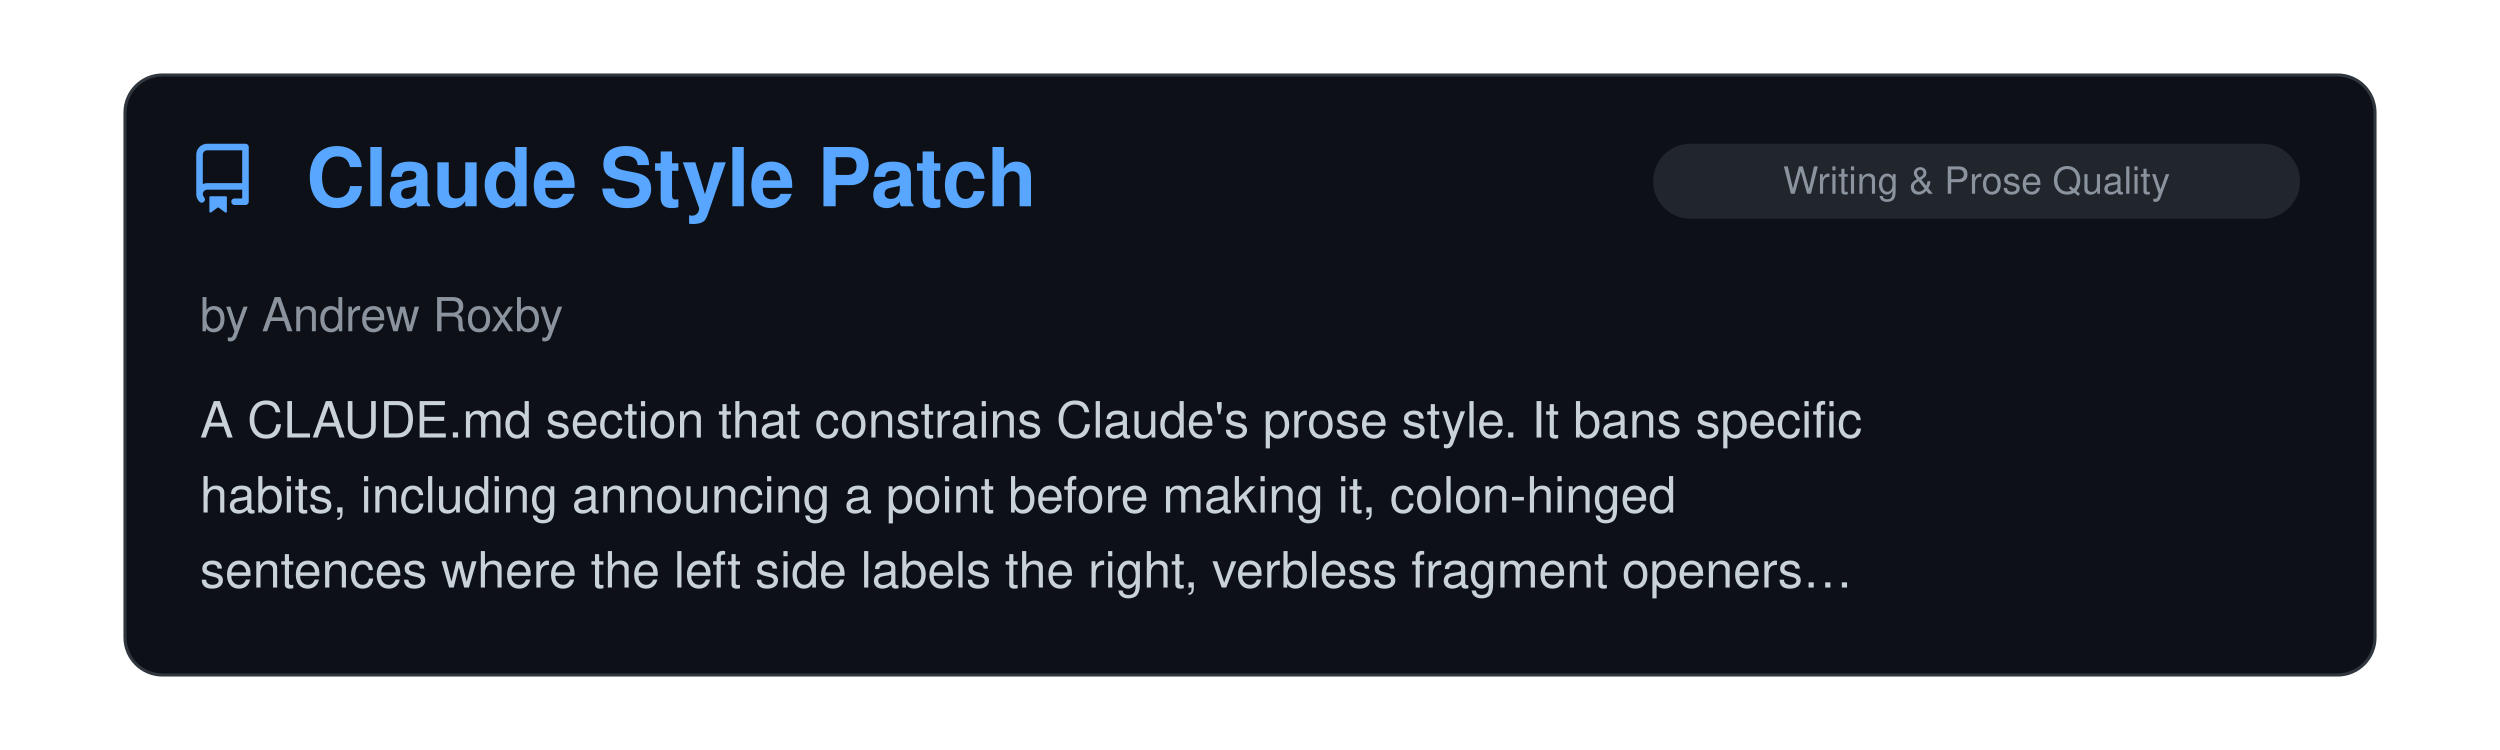
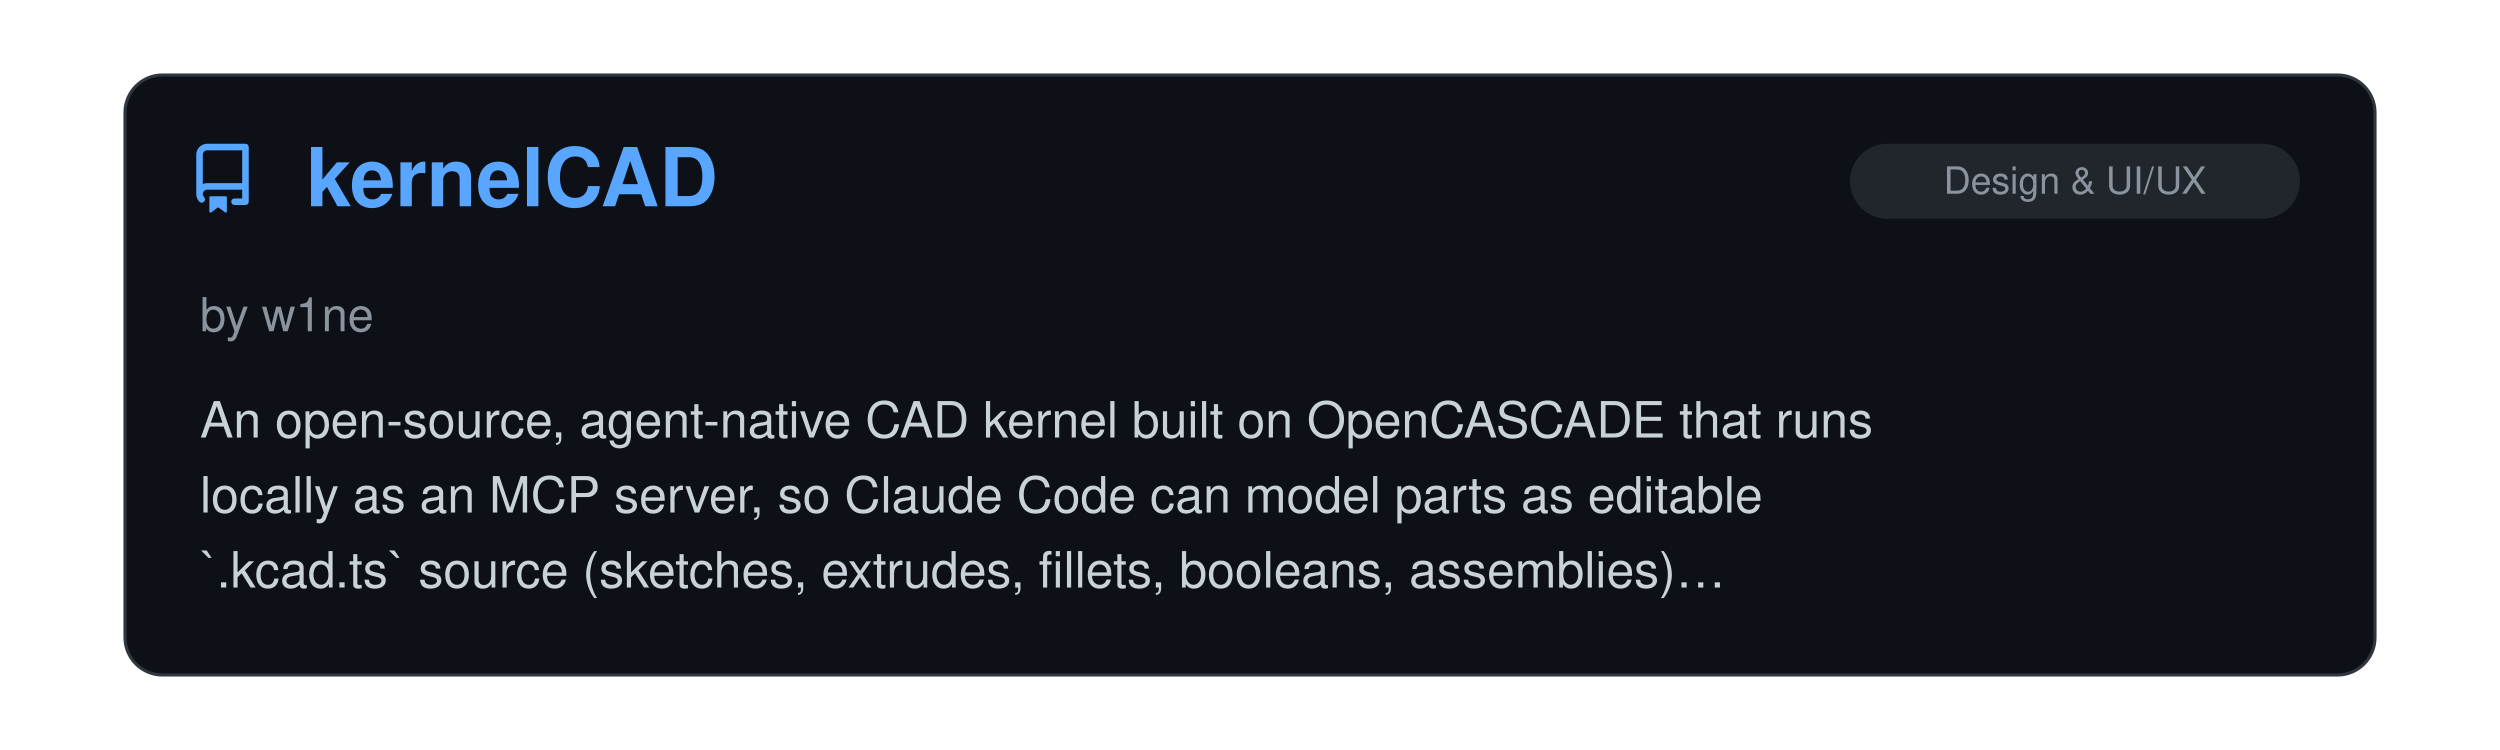
<svg xmlns="http://www.w3.org/2000/svg" viewBox="0 0 800 240" width="100%">
  <clipPath id="raClip">
    <rect x="0" y="0" width="800" height="240" />
  </clipPath>
  <g clip-path="url(#raClip)">
    <g id="raSlider">
      <animateTransform attributeName="transform" type="translate" calcMode="spline" values="0,0; 0,0; -800,0; -800,0; -1600,0; -1600,0; -2400,0; -2400,0; -3200,0; -3200,0; -4000,0; -4000,0; -4800,0" keyTimes="0; 0.15; 0.167; 0.317; 0.333; 0.483; 0.5; 0.65; 0.667; 0.817; 0.833; 0.983; 1" keySplines="0 0 1 1; 0.45 0 0.55 1; 0 0 1 1; 0.45 0 0.55 1; 0 0 1 1; 0.45 0 0.55 1; 0 0 1 1; 0.45 0 0.55 1; 0 0 1 1; 0.45 0 0.55 1; 0 0 1 1; 0.45 0 0.55 1" dur="39s" repeatCount="indefinite" />
      <g transform="translate(0, 0)">
        <rect x="40" y="24" width="720" height="192" rx="12" fill="#0d1117" stroke="#30363d" stroke-width="1" />
        <g transform="translate(60, 46) scale(1.4)" fill="#58a6ff">
          <path d="M2 2.5A2.5 2.5 0 0 1 4.5 0h8.75a.75.75 0 0 1 .75.75v12.5a.75.75 0 0 1-.75.75h-2.5a.75.75 0 0 1 0-1.5h1.75v-2h-8a1 1 0 0 0-.714 1.7.75.75 0 1 1-1.072 1.05A2.495 2.495 0 0 1 2 11.5Zm10.5-1h-8a1 1 0 0 0-1 1v6.708A2.486 2.486 0 0 1 4.5 9h8ZM5 12.25a.25.25 0 0 1 .25-.25h3.5a.25.25 0 0 1 .25.25v3.25a.25.25 0 0 1-.4.2l-1.45-1.087a.249.249 0 0 0-.3 0L5.4 15.7a.25.25 0 0 1-.4-.2Z" />
        </g>
+         <text x="98" y="66" font-family="-apple-system, BlinkMacSystemFont, 'Segoe UI', Helvetica, Arial, sans-serif" font-size="26" font-weight="700" fill="#58a6ff">kernelCAD</text>
+         <rect x="592" y="46" width="144" height="24" rx="12" fill="#21262d" />
+         <text x="664.0" y="62" text-anchor="middle" font-family="-apple-system, BlinkMacSystemFont, 'Segoe UI', Helvetica, Arial, sans-serif" font-size="12" fill="#8b949e">Design &amp; UI/UX</text>
+         <text x="64" y="106" font-family="-apple-system, BlinkMacSystemFont, 'Segoe UI', Helvetica, Arial, sans-serif" font-size="15" fill="#8b949e">by w1ne</text>
+         <text x="64" y="140" font-family="-apple-system, BlinkMacSystemFont, 'Segoe UI', Helvetica, Arial, sans-serif" font-size="16" fill="#c9d1d9">An open-source, agent-native CAD kernel built on OpenCASCADE that runs</text>
+         <text x="64" y="164" font-family="-apple-system, BlinkMacSystemFont, 'Segoe UI', Helvetica, Arial, sans-serif" font-size="16" fill="#c9d1d9">locally as an MCP server, so Claude Code can model parts as editable</text>
+         <text x="64" y="188" font-family="-apple-system, BlinkMacSystemFont, 'Segoe UI', Helvetica, Arial, sans-serif" font-size="16" fill="#c9d1d9">`.kcad.ts` source (sketches, extrudes, fillets, booleans, assemblies)…</text>
+       </g>
+       <g transform="translate(800, 0)">
+         <rect x="40" y="24" width="720" height="192" rx="12" fill="#0d1117" stroke="#30363d" stroke-width="1" />
+         <g transform="translate(60, 46) scale(1.4)" fill="#58a6ff">
+           <path d="M2 2.5A2.5 2.5 0 0 1 4.5 0h8.75a.75.75 0 0 1 .75.75v12.5a.75.75 0 0 1-.75.75h-2.5a.75.75 0 0 1 0-1.5h1.75v-2h-8a1 1 0 0 0-.714 1.7.75.75 0 1 1-1.072 1.05A2.495 2.495 0 0 1 2 11.5Zm10.5-1h-8a1 1 0 0 0-1 1v6.708A2.486 2.486 0 0 1 4.5 9h8ZM5 12.25a.25.25 0 0 1 .25-.25h3.5a.25.25 0 0 1 .25.25v3.25a.25.25 0 0 1-.4.2l-1.45-1.087a.249.249 0 0 0-.3 0L5.4 15.7a.25.25 0 0 1-.4-.2Z" />
+         </g>
        <text x="98" y="66" font-family="-apple-system, BlinkMacSystemFont, 'Segoe UI', Helvetica, Arial, sans-serif" font-size="26" font-weight="700" fill="#58a6ff">Claude Style Patch</text>
        <rect x="529" y="46" width="207" height="24" rx="12" fill="#21262d" />
        <text x="632.5" y="62" text-anchor="middle" font-family="-apple-system, BlinkMacSystemFont, 'Segoe UI', Helvetica, Arial, sans-serif" font-size="12" fill="#8b949e">Writing &amp; Prose Quality</text>
        <text x="64" y="106" font-family="-apple-system, BlinkMacSystemFont, 'Segoe UI', Helvetica, Arial, sans-serif" font-size="15" fill="#8b949e">by Andrew Roxby</text>
        <text x="64" y="140" font-family="-apple-system, BlinkMacSystemFont, 'Segoe UI', Helvetica, Arial, sans-serif" font-size="16" fill="#c9d1d9">A CLAUDE.md section that constrains Claude's prose style. It bans specific</text>
        <text x="64" y="164" font-family="-apple-system, BlinkMacSystemFont, 'Segoe UI', Helvetica, Arial, sans-serif" font-size="16" fill="#c9d1d9">habits, including announcing a point before making it, colon-hinged</text>
        <text x="64" y="188" font-family="-apple-system, BlinkMacSystemFont, 'Segoe UI', Helvetica, Arial, sans-serif" font-size="16" fill="#c9d1d9">sentences where the left side labels the right, verbless fragment openers…</text>
      </g>
-       <g transform="translate(800, 0)">
+       <g transform="translate(1600, 0)">
        <rect x="40" y="24" width="720" height="192" rx="12" fill="#0d1117" stroke="#30363d" stroke-width="1" />
        <g transform="translate(60, 46) scale(1.4)" fill="#58a6ff">
          <path d="M2 2.5A2.5 2.5 0 0 1 4.5 0h8.75a.75.75 0 0 1 .75.75v12.5a.75.75 0 0 1-.75.75h-2.5a.75.75 0 0 1 0-1.5h1.75v-2h-8a1 1 0 0 0-.714 1.7.75.75 0 1 1-1.072 1.05A2.495 2.495 0 0 1 2 11.5Zm10.5-1h-8a1 1 0 0 0-1 1v6.708A2.486 2.486 0 0 1 4.5 9h8ZM5 12.25a.25.25 0 0 1 .25-.25h3.5a.25.25 0 0 1 .25.25v3.25a.25.25 0 0 1-.4.2l-1.45-1.087a.249.249 0 0 0-.3 0L5.4 15.7a.25.25 0 0 1-.4-.2Z" />
        </g>
        <text x="98" y="66" font-family="-apple-system, BlinkMacSystemFont, 'Segoe UI', Helvetica, Arial, sans-serif" font-size="26" font-weight="700" fill="#58a6ff">Parry-guard</text>
        <rect x="662" y="46" width="74" height="24" rx="12" fill="#21262d" />
        <text x="699.0" y="62" text-anchor="middle" font-family="-apple-system, BlinkMacSystemFont, 'Segoe UI', Helvetica, Arial, sans-serif" font-size="12" fill="#8b949e">Security</text>
        <text x="64" y="106" font-family="-apple-system, BlinkMacSystemFont, 'Segoe UI', Helvetica, Arial, sans-serif" font-size="15" fill="#8b949e">by vaporif</text>
        <text x="64" y="140" font-family="-apple-system, BlinkMacSystemFont, 'Segoe UI', Helvetica, Arial, sans-serif" font-size="16" fill="#c9d1d9">Prompt injection scanner for AI coding tool hooks, written in Rust.</text>
        <text x="64" y="164" font-family="-apple-system, BlinkMacSystemFont, 'Segoe UI', Helvetica, Arial, sans-serif" font-size="16" fill="#c9d1d9">Catches injection attacks, leaked secrets, and data exfiltration in tool</text>
        <text x="64" y="188" font-family="-apple-system, BlinkMacSystemFont, 'Segoe UI', Helvetica, Arial, sans-serif" font-size="16" fill="#c9d1d9">inputs and outputs by running DeBERTa v3 and optionally Meta Llama Prompt…</text>
      </g>
-       <g transform="translate(1600, 0)">
+       <g transform="translate(2400, 0)">
        <rect x="40" y="24" width="720" height="192" rx="12" fill="#0d1117" stroke="#30363d" stroke-width="1" />
        <g transform="translate(60, 46) scale(1.4)" fill="#58a6ff">
          <path d="M2 2.5A2.5 2.5 0 0 1 4.5 0h8.75a.75.75 0 0 1 .75.75v12.5a.75.75 0 0 1-.75.75h-2.5a.75.75 0 0 1 0-1.5h1.75v-2h-8a1 1 0 0 0-.714 1.7.75.75 0 1 1-1.072 1.05A2.495 2.495 0 0 1 2 11.5Zm10.5-1h-8a1 1 0 0 0-1 1v6.708A2.486 2.486 0 0 1 4.5 9h8ZM5 12.25a.25.25 0 0 1 .25-.25h3.5a.25.25 0 0 1 .25.25v3.25a.25.25 0 0 1-.4.2l-1.45-1.087a.249.249 0 0 0-.3 0L5.4 15.7a.25.25 0 0 1-.4-.2Z" />
        </g>
        <text x="98" y="66" font-family="-apple-system, BlinkMacSystemFont, 'Segoe UI', Helvetica, Arial, sans-serif" font-size="26" font-weight="700" fill="#58a6ff">Claudio</text>
        <rect x="516" y="46" width="220" height="24" rx="12" fill="#21262d" />
        <text x="626.0" y="62" text-anchor="middle" font-family="-apple-system, BlinkMacSystemFont, 'Segoe UI', Helvetica, Arial, sans-serif" font-size="12" fill="#8b949e">Remote Control, Notifications…</text>
        <text x="64" y="106" font-family="-apple-system, BlinkMacSystemFont, 'Segoe UI', Helvetica, Arial, sans-serif" font-size="15" fill="#8b949e">by Christopher Toth</text>
        <text x="64" y="140" font-family="-apple-system, BlinkMacSystemFont, 'Segoe UI', Helvetica, Arial, sans-serif" font-size="16" fill="#c9d1d9">A no-frills little library that adds delightful OS-native sounds to Claude</text>
        <text x="64" y="164" font-family="-apple-system, BlinkMacSystemFont, 'Segoe UI', Helvetica, Arial, sans-serif" font-size="16" fill="#c9d1d9">Code via simple hooks. It really sparks joy.</text>
      </g>
-       <g transform="translate(2400, 0)">
+       <g transform="translate(3200, 0)">
        <rect x="40" y="24" width="720" height="192" rx="12" fill="#0d1117" stroke="#30363d" stroke-width="1" />
        <g transform="translate(60, 46) scale(1.4)" fill="#58a6ff">
          <path d="M2 2.5A2.5 2.5 0 0 1 4.5 0h8.75a.75.75 0 0 1 .75.75v12.5a.75.75 0 0 1-.75.75h-2.5a.75.75 0 0 1 0-1.5h1.75v-2h-8a1 1 0 0 0-.714 1.7.75.75 0 1 1-1.072 1.05A2.495 2.495 0 0 1 2 11.5Zm10.5-1h-8a1 1 0 0 0-1 1v6.708A2.486 2.486 0 0 1 4.5 9h8ZM5 12.25a.25.25 0 0 1 .25-.25h3.5a.25.25 0 0 1 .25.25v3.25a.25.25 0 0 1-.4.2l-1.45-1.087a.249.249 0 0 0-.3 0L5.4 15.7a.25.25 0 0 1-.4-.2Z" />
        </g>
        <text x="98" y="66" font-family="-apple-system, BlinkMacSystemFont, 'Segoe UI', Helvetica, Arial, sans-serif" font-size="26" font-weight="700" fill="#58a6ff">CCometixLine</text>
        <rect x="634" y="46" width="102" height="24" rx="12" fill="#21262d" />
        <text x="685.0" y="62" text-anchor="middle" font-family="-apple-system, BlinkMacSystemFont, 'Segoe UI', Helvetica, Arial, sans-serif" font-size="12" fill="#8b949e">Status Lines</text>
        <text x="64" y="106" font-family="-apple-system, BlinkMacSystemFont, 'Segoe UI', Helvetica, Arial, sans-serif" font-size="15" fill="#8b949e">by Haleclipse</text>
        <text x="64" y="140" font-family="-apple-system, BlinkMacSystemFont, 'Segoe UI', Helvetica, Arial, sans-serif" font-size="16" fill="#c9d1d9">A high-performance Claude Code statusline tool written in Rust with Git</text>
        <text x="64" y="164" font-family="-apple-system, BlinkMacSystemFont, 'Segoe UI', Helvetica, Arial, sans-serif" font-size="16" fill="#c9d1d9">integration, usage tracking, interactive TUI configuration, and Claude</text>
        <text x="64" y="188" font-family="-apple-system, BlinkMacSystemFont, 'Segoe UI', Helvetica, Arial, sans-serif" font-size="16" fill="#c9d1d9">Code enhancement utilities.</text>
      </g>
-       <g transform="translate(3200, 0)">
+       <g transform="translate(4000, 0)">
        <rect x="40" y="24" width="720" height="192" rx="12" fill="#0d1117" stroke="#30363d" stroke-width="1" />
        <g transform="translate(60, 46) scale(1.4)" fill="#58a6ff">
          <path d="M2 2.5A2.5 2.5 0 0 1 4.5 0h8.75a.75.75 0 0 1 .75.75v12.5a.75.75 0 0 1-.75.75h-2.5a.75.75 0 0 1 0-1.5h1.75v-2h-8a1 1 0 0 0-.714 1.7.75.75 0 1 1-1.072 1.05A2.495 2.495 0 0 1 2 11.5Zm10.5-1h-8a1 1 0 0 0-1 1v6.708A2.486 2.486 0 0 1 4.5 9h8ZM5 12.25a.25.25 0 0 1 .25-.25h3.5a.25.25 0 0 1 .25.25v3.25a.25.25 0 0 1-.4.2l-1.45-1.087a.249.249 0 0 0-.3 0L5.4 15.7a.25.25 0 0 1-.4-.2Z" />
        </g>
        <text x="98" y="66" font-family="-apple-system, BlinkMacSystemFont, 'Segoe UI', Helvetica, Arial, sans-serif" font-size="26" font-weight="700" fill="#58a6ff">claude-esp</text>
        <rect x="516" y="46" width="220" height="24" rx="12" fill="#21262d" />
        <text x="626.0" y="62" text-anchor="middle" font-family="-apple-system, BlinkMacSystemFont, 'Segoe UI', Helvetica, Arial, sans-serif" font-size="12" fill="#8b949e">Observability &amp; Monitoring</text>
        <text x="64" y="106" font-family="-apple-system, BlinkMacSystemFont, 'Segoe UI', Helvetica, Arial, sans-serif" font-size="15" fill="#8b949e">by phiat</text>
        <text x="64" y="140" font-family="-apple-system, BlinkMacSystemFont, 'Segoe UI', Helvetica, Arial, sans-serif" font-size="16" fill="#c9d1d9">Go-based TUI that streams Claude Code hidden output (thinking, tool calls,</text>
        <text x="64" y="164" font-family="-apple-system, BlinkMacSystemFont, 'Segoe UI', Helvetica, Arial, sans-serif" font-size="16" fill="#c9d1d9">subagents) to a separate terminal. Watch multiple sessions simultaneously,</text>
        <text x="64" y="188" font-family="-apple-system, BlinkMacSystemFont, 'Segoe UI', Helvetica, Arial, sans-serif" font-size="16" fill="#c9d1d9">filter by content type, and track background tasks. Ideal for debugging or…</text>
      </g>
-       <g transform="translate(4000, 0)">
-         <rect x="40" y="24" width="720" height="192" rx="12" fill="#0d1117" stroke="#30363d" stroke-width="1" />
-         <g transform="translate(60, 46) scale(1.4)" fill="#58a6ff">
-           <path d="M2 2.5A2.5 2.5 0 0 1 4.5 0h8.75a.75.75 0 0 1 .75.75v12.5a.75.75 0 0 1-.75.75h-2.5a.75.75 0 0 1 0-1.5h1.75v-2h-8a1 1 0 0 0-.714 1.7.75.75 0 1 1-1.072 1.05A2.495 2.495 0 0 1 2 11.5Zm10.5-1h-8a1 1 0 0 0-1 1v6.708A2.486 2.486 0 0 1 4.5 9h8ZM5 12.25a.25.25 0 0 1 .25-.25h3.5a.25.25 0 0 1 .25.25v3.25a.25.25 0 0 1-.4.2l-1.45-1.087a.249.249 0 0 0-.3 0L5.4 15.7a.25.25 0 0 1-.4-.2Z" />
-         </g>
-         <text x="98" y="66" font-family="-apple-system, BlinkMacSystemFont, 'Segoe UI', Helvetica, Arial, sans-serif" font-size="26" font-weight="700" fill="#58a6ff">TDD Guard</text>
-         <rect x="669" y="46" width="67" height="24" rx="12" fill="#21262d" />
-         <text x="702.5" y="62" text-anchor="middle" font-family="-apple-system, BlinkMacSystemFont, 'Segoe UI', Helvetica, Arial, sans-serif" font-size="12" fill="#8b949e">Testing</text>
-         <text x="64" y="106" font-family="-apple-system, BlinkMacSystemFont, 'Segoe UI', Helvetica, Arial, sans-serif" font-size="15" fill="#8b949e">by Nizar Selander</text>
-         <text x="64" y="140" font-family="-apple-system, BlinkMacSystemFont, 'Segoe UI', Helvetica, Arial, sans-serif" font-size="16" fill="#c9d1d9">A hooks-driven system that monitors file operations in real-time and</text>
-         <text x="64" y="164" font-family="-apple-system, BlinkMacSystemFont, 'Segoe UI', Helvetica, Arial, sans-serif" font-size="16" fill="#c9d1d9">blocks changes that violate TDD principles.</text>
-       </g>
      <g transform="translate(4800, 0)">
        <rect x="40" y="24" width="720" height="192" rx="12" fill="#0d1117" stroke="#30363d" stroke-width="1" />
        <g transform="translate(60, 46) scale(1.4)" fill="#58a6ff">
          <path d="M2 2.5A2.5 2.5 0 0 1 4.5 0h8.75a.75.75 0 0 1 .75.75v12.5a.75.75 0 0 1-.75.75h-2.5a.75.75 0 0 1 0-1.5h1.75v-2h-8a1 1 0 0 0-.714 1.7.75.75 0 1 1-1.072 1.05A2.495 2.495 0 0 1 2 11.5Zm10.5-1h-8a1 1 0 0 0-1 1v6.708A2.486 2.486 0 0 1 4.5 9h8ZM5 12.25a.25.25 0 0 1 .25-.25h3.5a.25.25 0 0 1 .25.25v3.25a.25.25 0 0 1-.4.2l-1.45-1.087a.249.249 0 0 0-.3 0L5.4 15.7a.25.25 0 0 1-.4-.2Z" />
        </g>
-         <text x="98" y="66" font-family="-apple-system, BlinkMacSystemFont, 'Segoe UI', Helvetica, Arial, sans-serif" font-size="26" font-weight="700" fill="#58a6ff">Claude Style Patch</text>
-         <rect x="529" y="46" width="207" height="24" rx="12" fill="#21262d" />
-         <text x="632.5" y="62" text-anchor="middle" font-family="-apple-system, BlinkMacSystemFont, 'Segoe UI', Helvetica, Arial, sans-serif" font-size="12" fill="#8b949e">Writing &amp; Prose Quality</text>
-         <text x="64" y="106" font-family="-apple-system, BlinkMacSystemFont, 'Segoe UI', Helvetica, Arial, sans-serif" font-size="15" fill="#8b949e">by Andrew Roxby</text>
-         <text x="64" y="140" font-family="-apple-system, BlinkMacSystemFont, 'Segoe UI', Helvetica, Arial, sans-serif" font-size="16" fill="#c9d1d9">A CLAUDE.md section that constrains Claude's prose style. It bans specific</text>
-         <text x="64" y="164" font-family="-apple-system, BlinkMacSystemFont, 'Segoe UI', Helvetica, Arial, sans-serif" font-size="16" fill="#c9d1d9">habits, including announcing a point before making it, colon-hinged</text>
-         <text x="64" y="188" font-family="-apple-system, BlinkMacSystemFont, 'Segoe UI', Helvetica, Arial, sans-serif" font-size="16" fill="#c9d1d9">sentences where the left side labels the right, verbless fragment openers…</text>
+         <text x="98" y="66" font-family="-apple-system, BlinkMacSystemFont, 'Segoe UI', Helvetica, Arial, sans-serif" font-size="26" font-weight="700" fill="#58a6ff">kernelCAD</text>
+         <rect x="592" y="46" width="144" height="24" rx="12" fill="#21262d" />
+         <text x="664.0" y="62" text-anchor="middle" font-family="-apple-system, BlinkMacSystemFont, 'Segoe UI', Helvetica, Arial, sans-serif" font-size="12" fill="#8b949e">Design &amp; UI/UX</text>
+         <text x="64" y="106" font-family="-apple-system, BlinkMacSystemFont, 'Segoe UI', Helvetica, Arial, sans-serif" font-size="15" fill="#8b949e">by w1ne</text>
+         <text x="64" y="140" font-family="-apple-system, BlinkMacSystemFont, 'Segoe UI', Helvetica, Arial, sans-serif" font-size="16" fill="#c9d1d9">An open-source, agent-native CAD kernel built on OpenCASCADE that runs</text>
+         <text x="64" y="164" font-family="-apple-system, BlinkMacSystemFont, 'Segoe UI', Helvetica, Arial, sans-serif" font-size="16" fill="#c9d1d9">locally as an MCP server, so Claude Code can model parts as editable</text>
+         <text x="64" y="188" font-family="-apple-system, BlinkMacSystemFont, 'Segoe UI', Helvetica, Arial, sans-serif" font-size="16" fill="#c9d1d9">`.kcad.ts` source (sketches, extrudes, fillets, booleans, assemblies)…</text>
      </g>
    </g>
  </g>
</svg>
